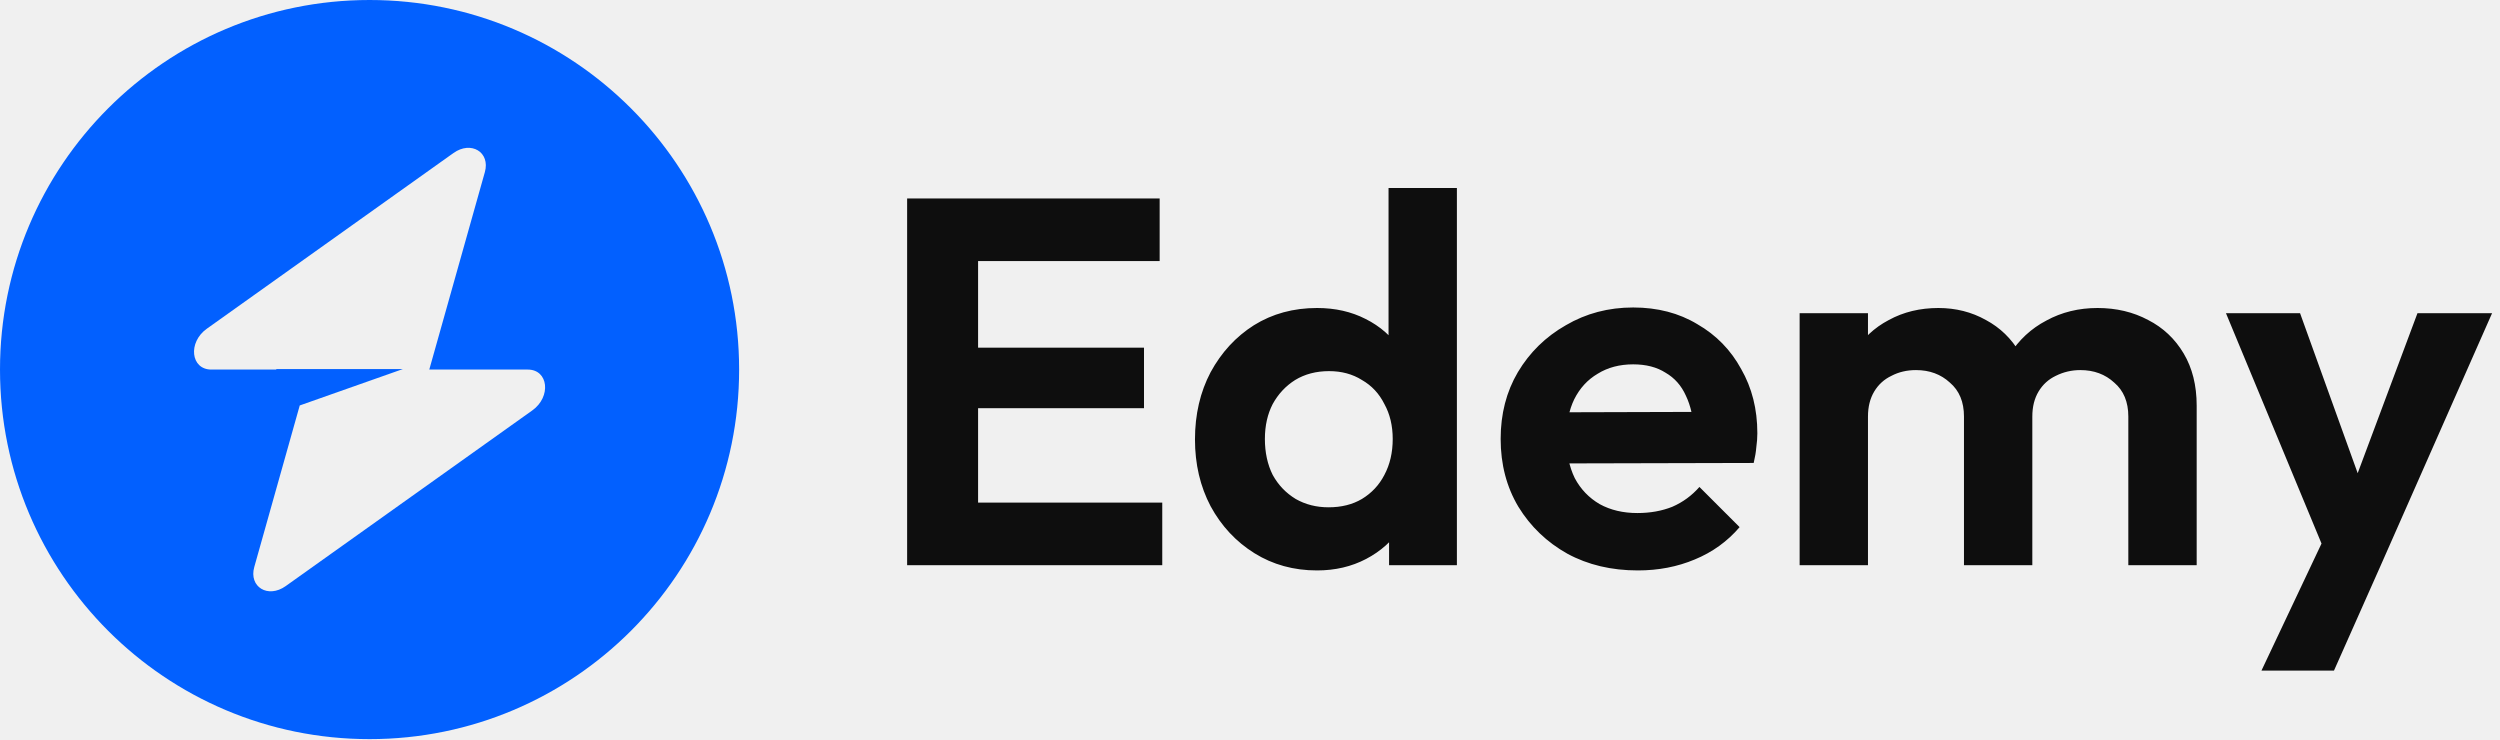
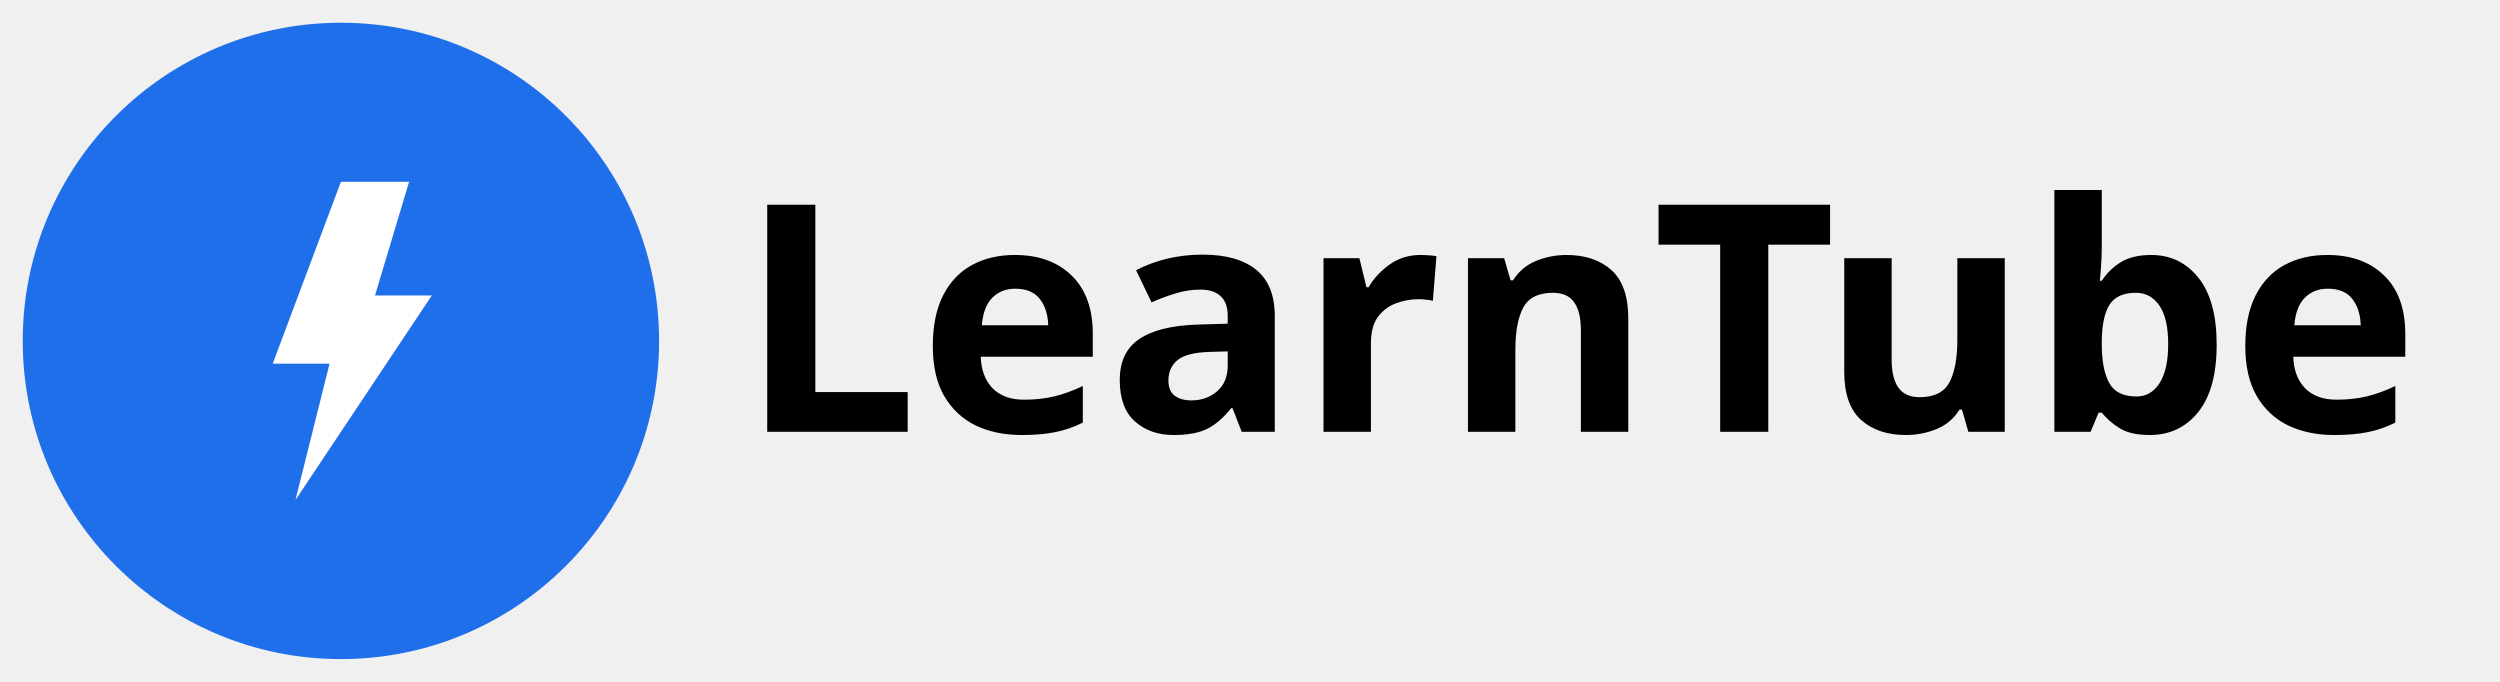
- <svg xmlns="http://www.w3.org/2000/svg" width="115" height="34" viewBox="0 0 115 34" fill="none">
-   <path fill-rule="evenodd" clip-rule="evenodd" d="M17 34C26.389 34 34 26.389 34 17C34 7.611 26.389 0 17 0C7.611 0 0 7.611 0 17C0 26.389 7.611 34 17 34ZM22.303 7.919C22.562 7.002 21.672 6.46 20.859 7.039L9.514 15.121C8.633 15.749 8.771 17 9.722 17H12.71V16.977H18.532L13.788 18.651L11.697 26.081C11.438 26.998 12.328 27.54 13.141 26.961L24.486 18.879C25.367 18.251 25.229 17 24.278 17H19.747L22.303 7.919Z" fill="#0260FF" />
-   <path d="M41.728 26V9.128H44.992V26H41.728ZM44.128 26V23.12H53.464V26H44.128ZM44.128 18.776V15.992H52.624V18.776H44.128ZM44.128 12.008V9.128H53.344V12.008H44.128ZM60.585 26.24C59.513 26.24 58.553 25.976 57.705 25.448C56.857 24.92 56.185 24.2 55.689 23.288C55.209 22.376 54.969 21.352 54.969 20.216C54.969 19.064 55.209 18.032 55.689 17.12C56.185 16.208 56.849 15.488 57.681 14.96C58.529 14.432 59.497 14.168 60.585 14.168C61.417 14.168 62.161 14.336 62.817 14.672C63.489 15.008 64.025 15.48 64.425 16.088C64.841 16.68 65.065 17.352 65.097 18.104V22.232C65.065 22.984 64.849 23.664 64.449 24.272C64.049 24.88 63.513 25.36 62.841 25.712C62.169 26.064 61.417 26.24 60.585 26.24ZM61.113 23.336C61.705 23.336 62.217 23.208 62.649 22.952C63.097 22.68 63.441 22.312 63.681 21.848C63.937 21.368 64.065 20.816 64.065 20.192C64.065 19.584 63.937 19.048 63.681 18.584C63.441 18.104 63.097 17.736 62.649 17.48C62.217 17.208 61.713 17.072 61.137 17.072C60.545 17.072 60.025 17.208 59.577 17.48C59.145 17.752 58.801 18.12 58.545 18.584C58.305 19.048 58.185 19.584 58.185 20.192C58.185 20.816 58.305 21.368 58.545 21.848C58.801 22.312 59.153 22.68 59.601 22.952C60.049 23.208 60.553 23.336 61.113 23.336ZM67.017 26H63.897V22.88L64.401 20.048L63.873 17.264V8.648H67.017V26ZM75.342 26.24C74.126 26.24 73.046 25.984 72.102 25.472C71.158 24.944 70.406 24.224 69.846 23.312C69.302 22.4 69.03 21.36 69.03 20.192C69.03 19.04 69.294 18.016 69.822 17.12C70.366 16.208 71.102 15.488 72.03 14.96C72.958 14.416 73.99 14.144 75.126 14.144C76.246 14.144 77.23 14.4 78.078 14.912C78.942 15.408 79.614 16.096 80.094 16.976C80.59 17.84 80.838 18.824 80.838 19.928C80.838 20.136 80.822 20.352 80.79 20.576C80.774 20.784 80.734 21.024 80.67 21.296L70.926 21.32V18.968L79.206 18.944L77.934 19.928C77.902 19.24 77.774 18.664 77.55 18.2C77.342 17.736 77.03 17.384 76.614 17.144C76.214 16.888 75.718 16.76 75.126 16.76C74.502 16.76 73.958 16.904 73.494 17.192C73.03 17.464 72.67 17.856 72.414 18.368C72.174 18.864 72.054 19.456 72.054 20.144C72.054 20.848 72.182 21.464 72.438 21.992C72.71 22.504 73.094 22.904 73.59 23.192C74.086 23.464 74.662 23.6 75.318 23.6C75.91 23.6 76.446 23.504 76.926 23.312C77.406 23.104 77.822 22.8 78.174 22.4L80.022 24.248C79.462 24.904 78.774 25.4 77.958 25.736C77.158 26.072 76.286 26.24 75.342 26.24ZM82.783 26V14.408H85.927V26H82.783ZM90.343 26V19.16C90.343 18.488 90.127 17.968 89.695 17.6C89.279 17.216 88.759 17.024 88.135 17.024C87.719 17.024 87.343 17.112 87.007 17.288C86.671 17.448 86.407 17.688 86.215 18.008C86.023 18.328 85.927 18.712 85.927 19.16L84.703 18.56C84.703 17.664 84.895 16.888 85.279 16.232C85.679 15.576 86.215 15.072 86.887 14.72C87.559 14.352 88.319 14.168 89.167 14.168C89.967 14.168 90.695 14.352 91.351 14.72C92.007 15.072 92.527 15.576 92.911 16.232C93.295 16.872 93.487 17.648 93.487 18.56V26H90.343ZM97.903 26V19.16C97.903 18.488 97.687 17.968 97.255 17.6C96.839 17.216 96.319 17.024 95.695 17.024C95.295 17.024 94.919 17.112 94.567 17.288C94.231 17.448 93.967 17.688 93.775 18.008C93.583 18.328 93.487 18.712 93.487 19.16L91.687 18.728C91.751 17.8 91.999 17 92.431 16.328C92.863 15.64 93.431 15.112 94.135 14.744C94.839 14.36 95.623 14.168 96.487 14.168C97.351 14.168 98.127 14.352 98.815 14.72C99.503 15.072 100.047 15.584 100.447 16.256C100.847 16.928 101.047 17.728 101.047 18.656V26H97.903ZM107.243 26.096L102.395 14.408H105.803L109.019 23.336H107.867L111.203 14.408H114.635L109.475 26.096H107.243ZM104.027 30.848L107.555 23.384L109.475 26.096L107.363 30.848H104.027Z" fill="#0E0E0E" />
+ <svg xmlns="http://www.w3.org/2000/svg" width="220" height="60" viewBox="0 0 220 60" fill="none">
+   <circle cx="30" cy="30" r="28" fill="#1F6FEB" />
+   <path d="M30 16L24 32H29L26 44L38 26H33L36 16H30Z" fill="white" />
+   <text x="65" y="38" font-family="Poppins, sans-serif" font-size="28" font-weight="700" fill="#000000">
+     LearnTube
+   </text>
</svg>
